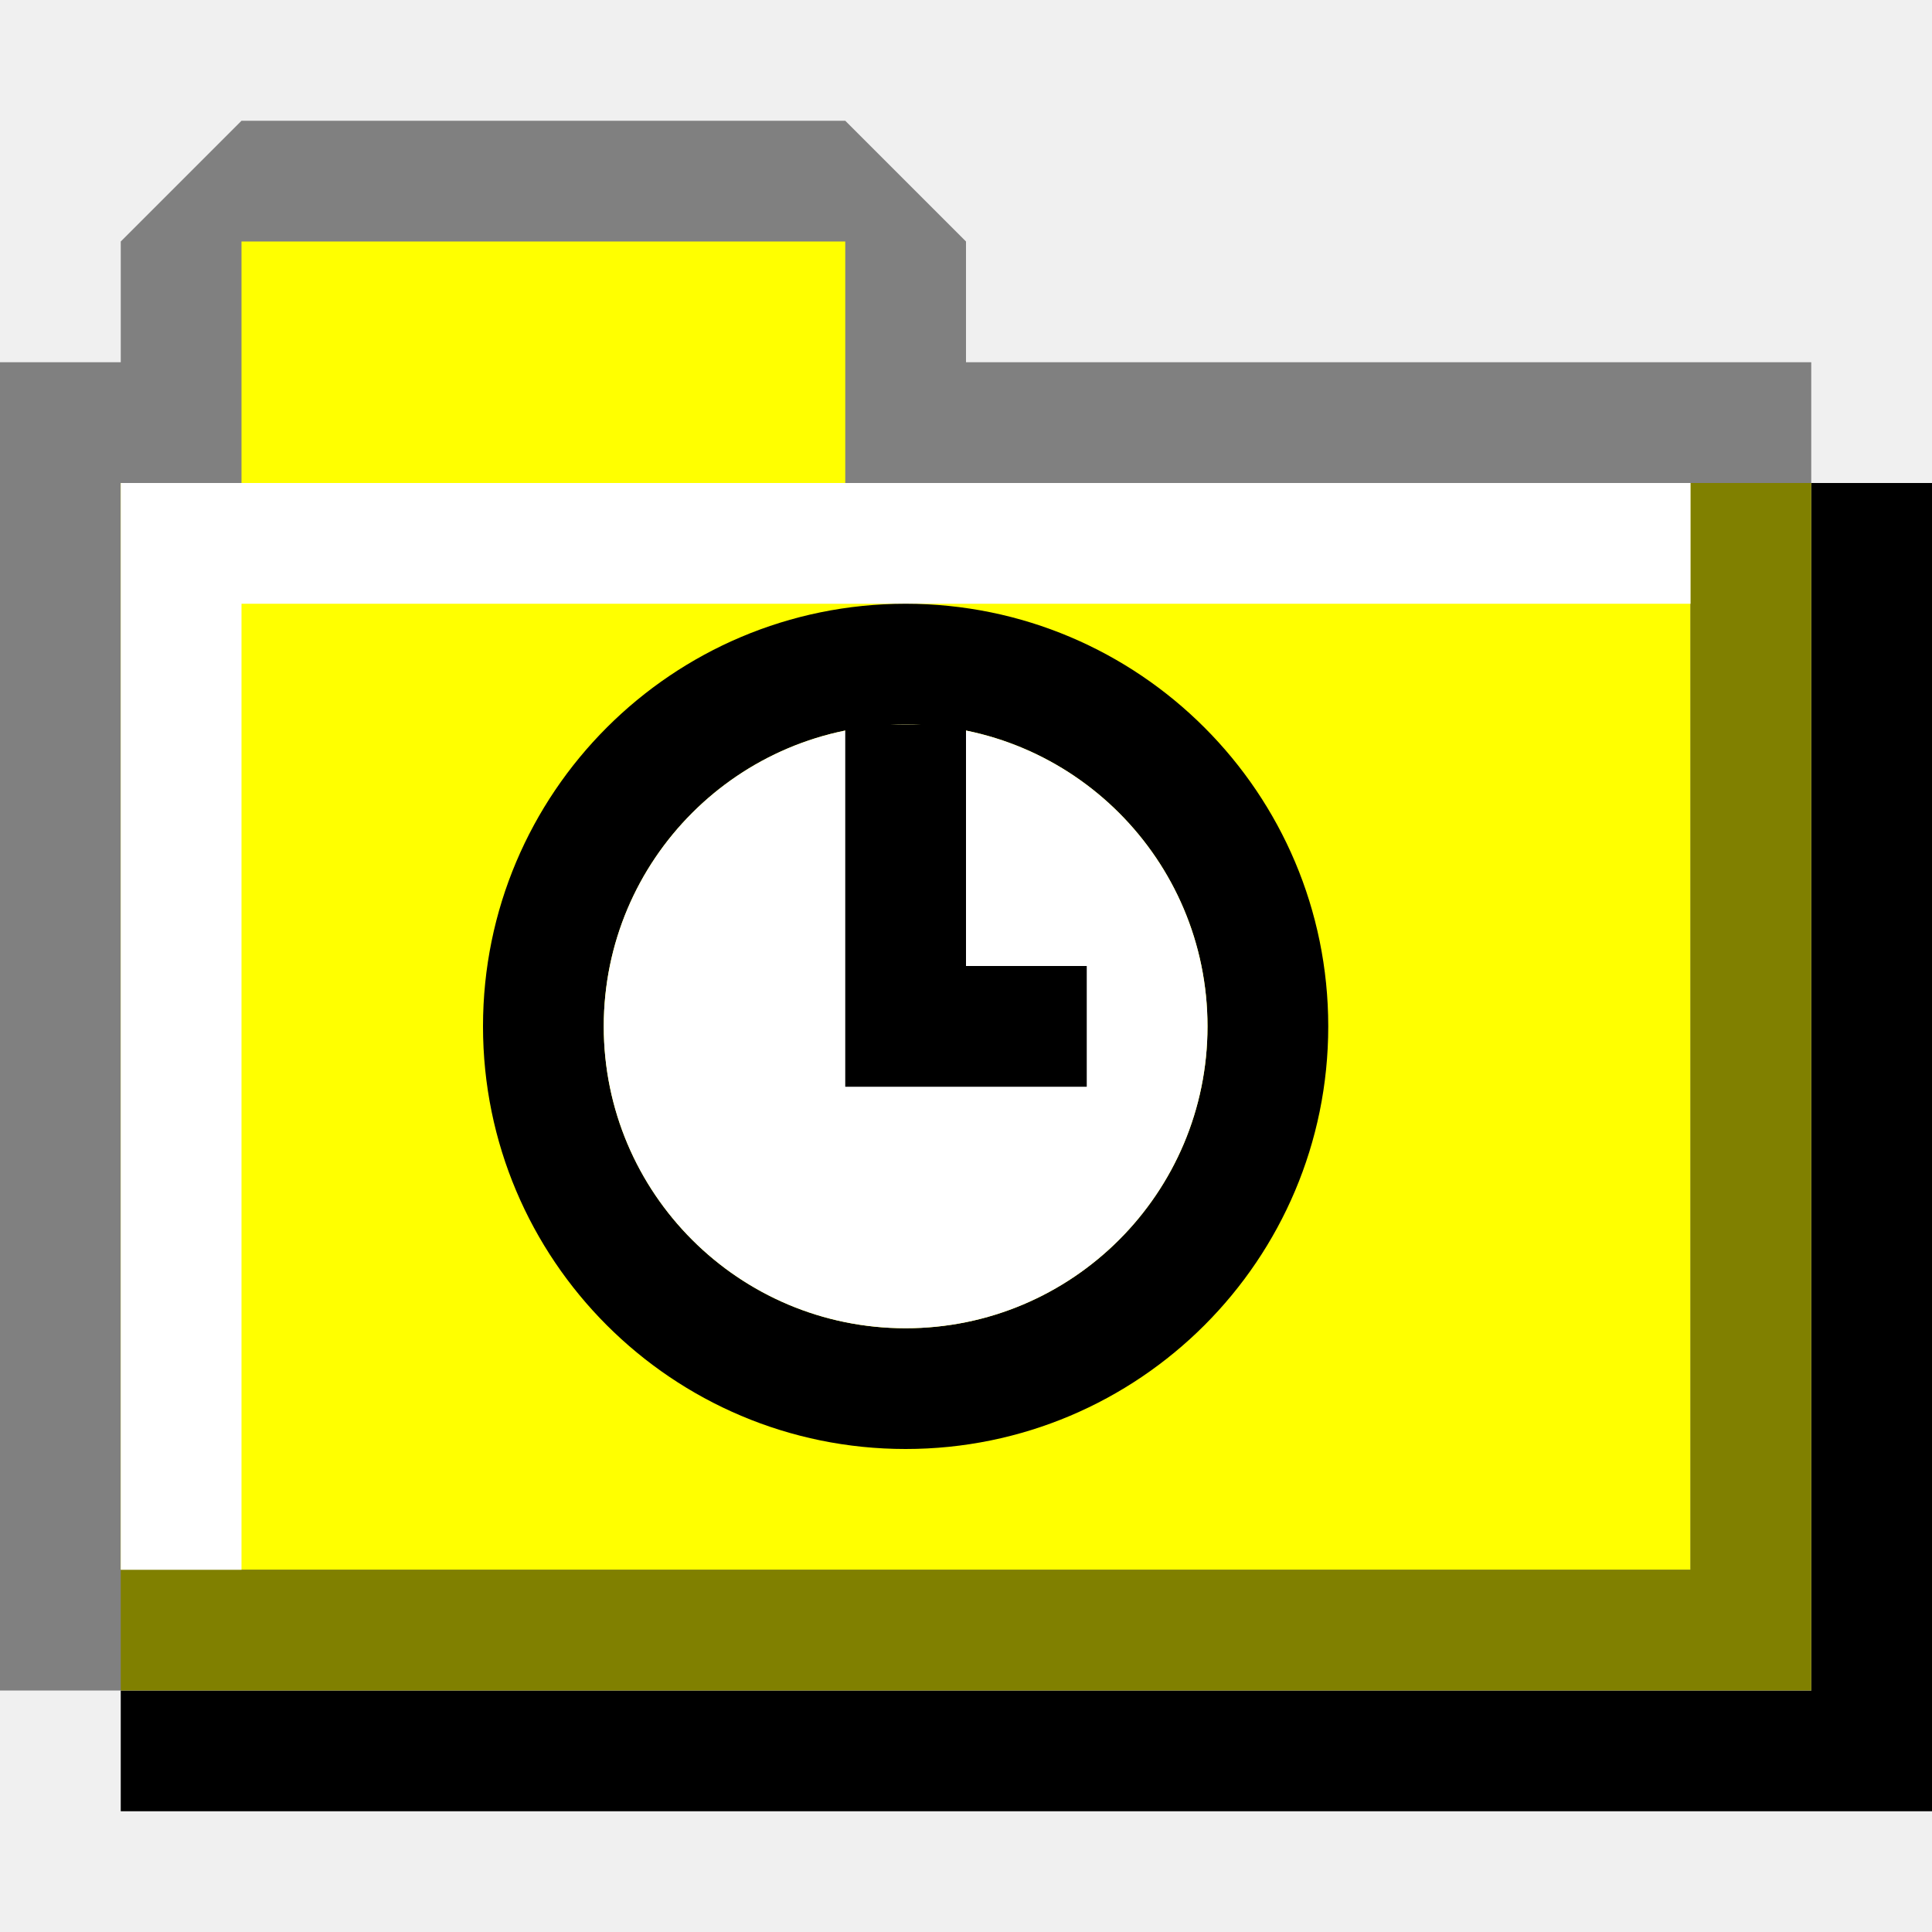
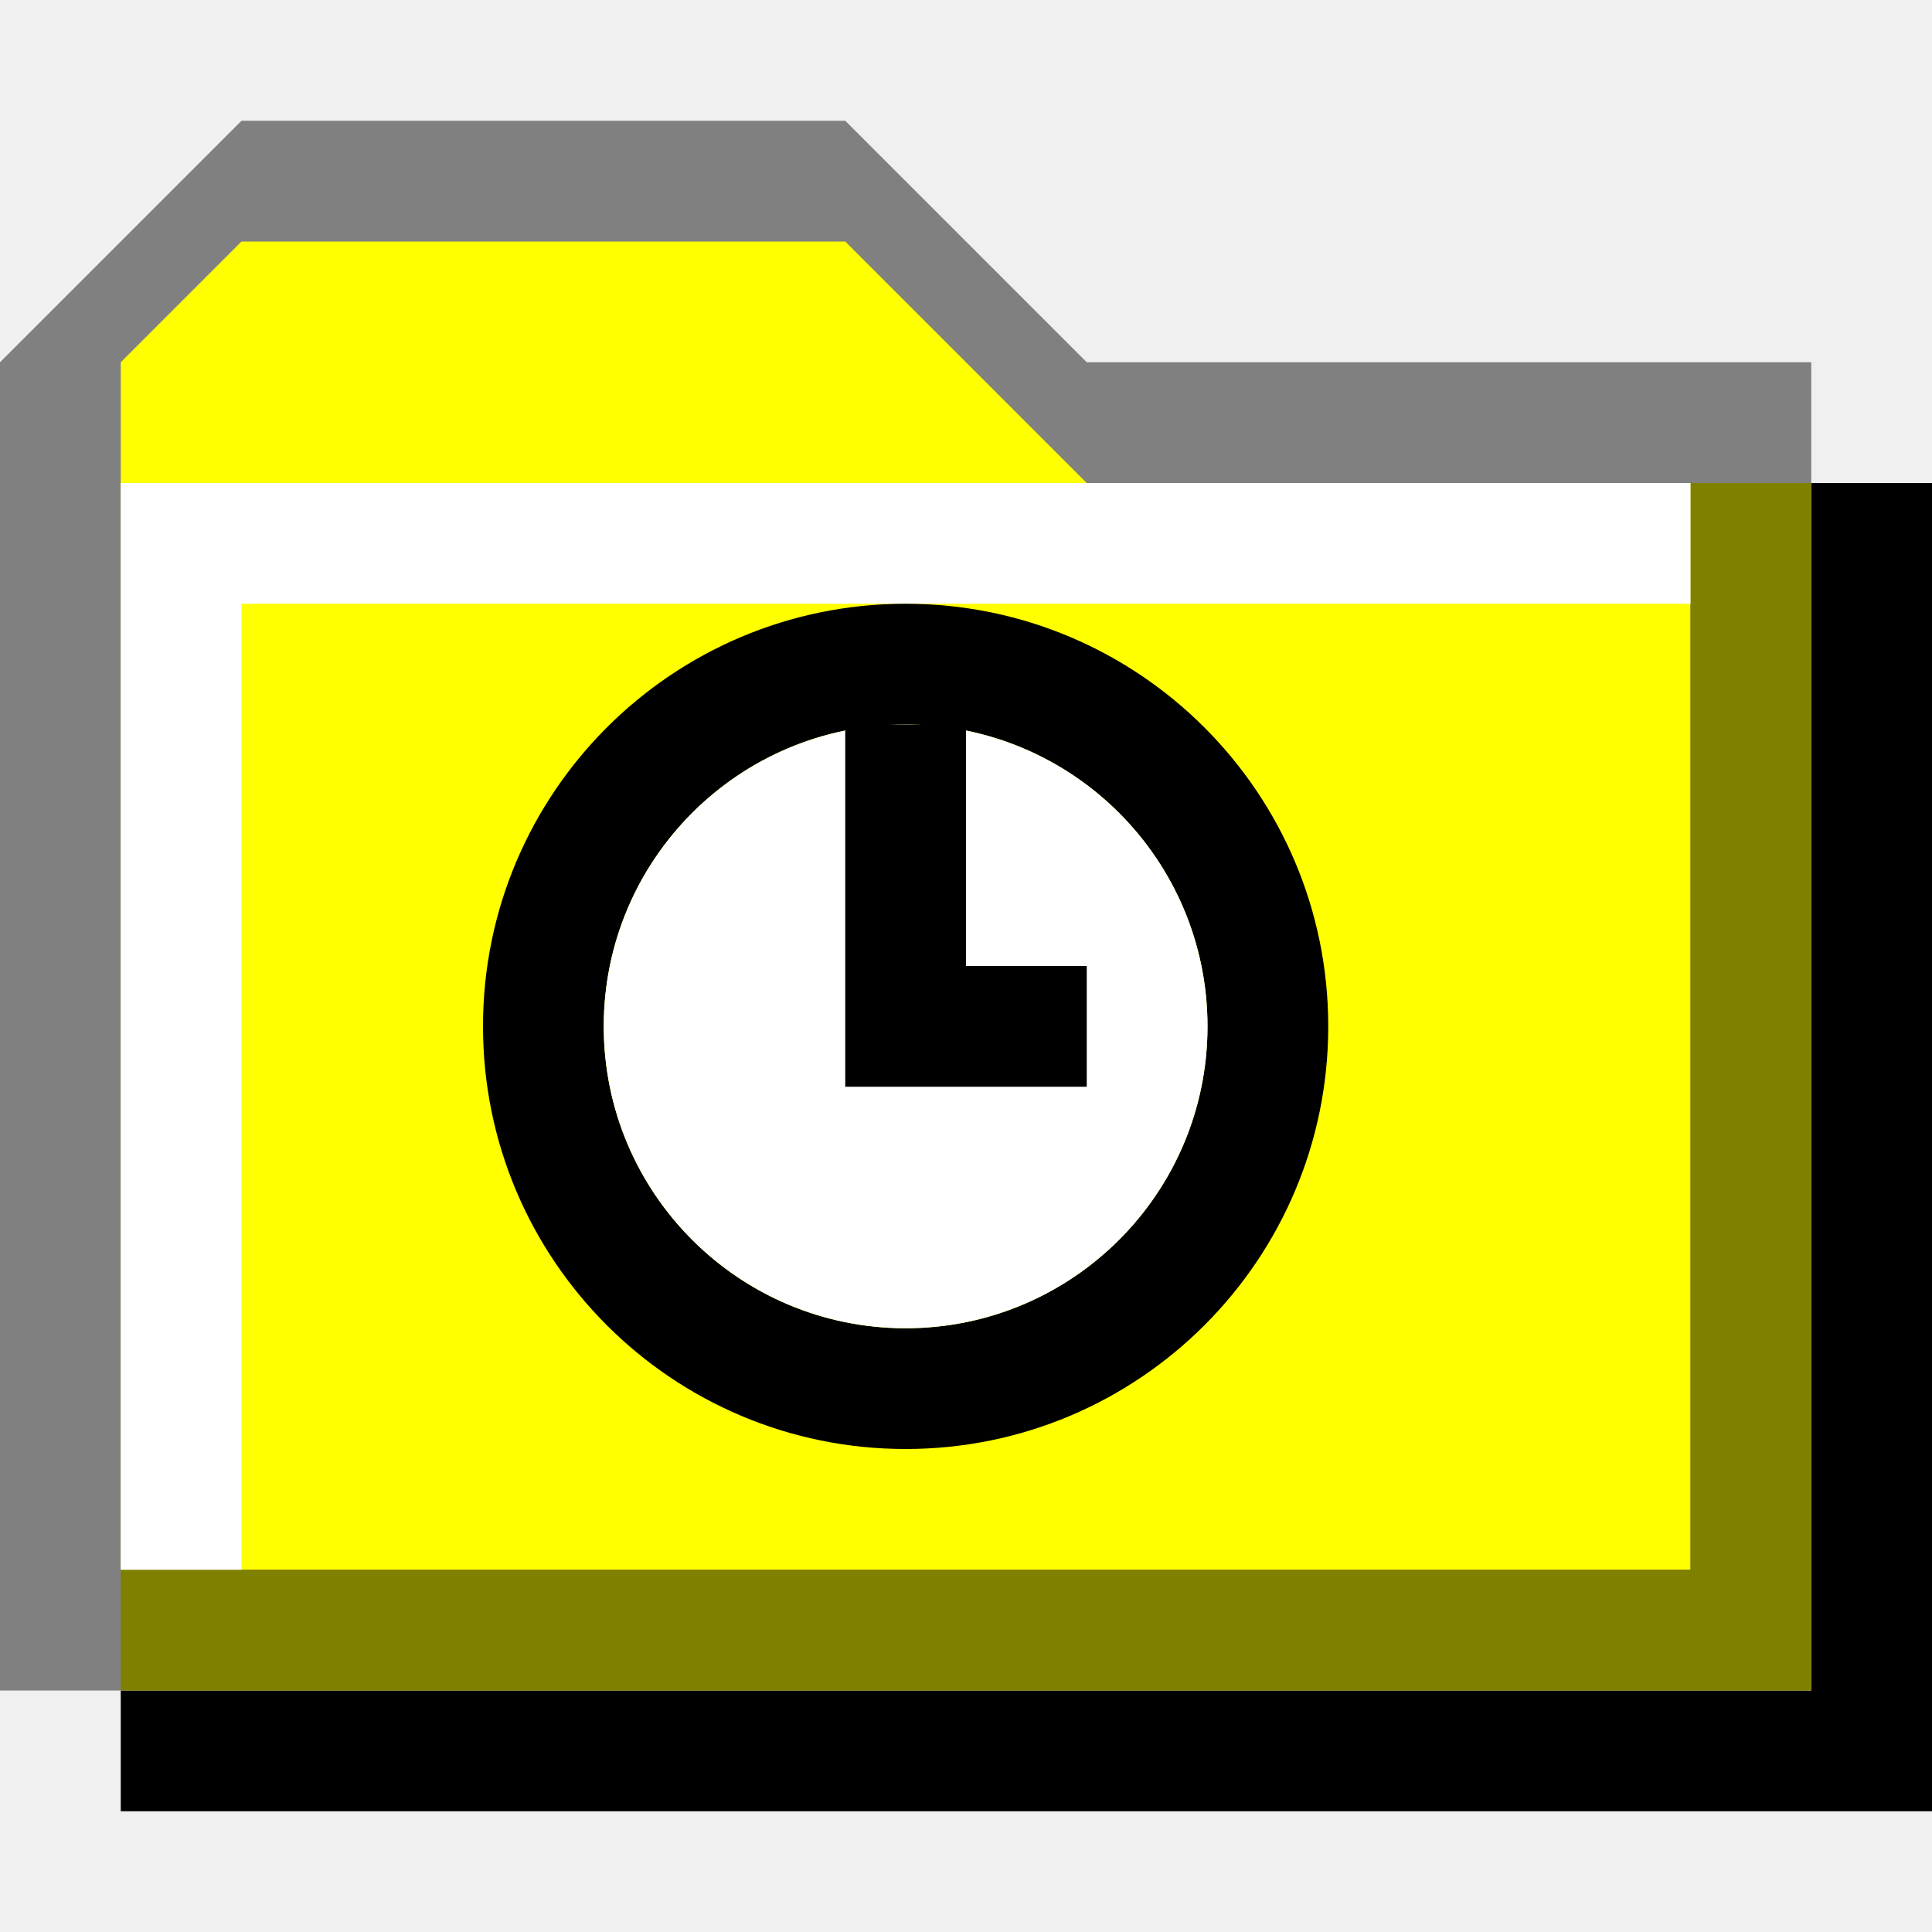
<svg xmlns="http://www.w3.org/2000/svg" viewBox="0 0 16 16" width="128" height="128">
  <path fill="#000000" d="M1,14 H16 V15 H1 Z M15,4 H16 V15 H15 Z" />
-   <path fill="#808080" d="M2,1 L7,1 L8,2 L8,3 L15,3 L15,14 L0,14 L0,3 L1,3 L1,2 Z" />
-   <path fill="#FFFF00" d="M2,2 H7 V4 H14 V13 H1 V4 H2 Z" />
+   <path fill="#808080" d="M0,3 L2,1 L7,1 L9,3 L15,3 L15,14 L0,14 Z" />
+   <path fill="#FFFF00" d="M1,3 L2,2 L7,2 L9,4 L14,4 L14,13 L1,13 Z" />
  <path fill="#808000" d="M14,4 H15 V14 H14 Z M1,13 H15 V14 H1 Z" />
  <path fill="#FFFFFF" d="M1,4 H14 V5 H1 Z M1,4 H2 V13 H1 Z" />
  <path fill="#000000" d="M7.5,5 A3.5,3.5 0 0 1 7.5,12 A3.5,3.5 0 0 1 7.5,5 Z M7.5,6 A2.5,2.5 0 0 0 7.5,11 A2.5,2.5 0 0 0 7.5,6 Z" />
  <path fill="#FFFFFF" d="M7.5,6 A2.5,2.5 0 0 1 7.5,11 A2.5,2.5 0 0 1 7.5,6 Z" />
  <path fill="#000000" d="M7,6 H8 V9 H7 Z M7,8 H9 V9 H7 Z" />
</svg>
